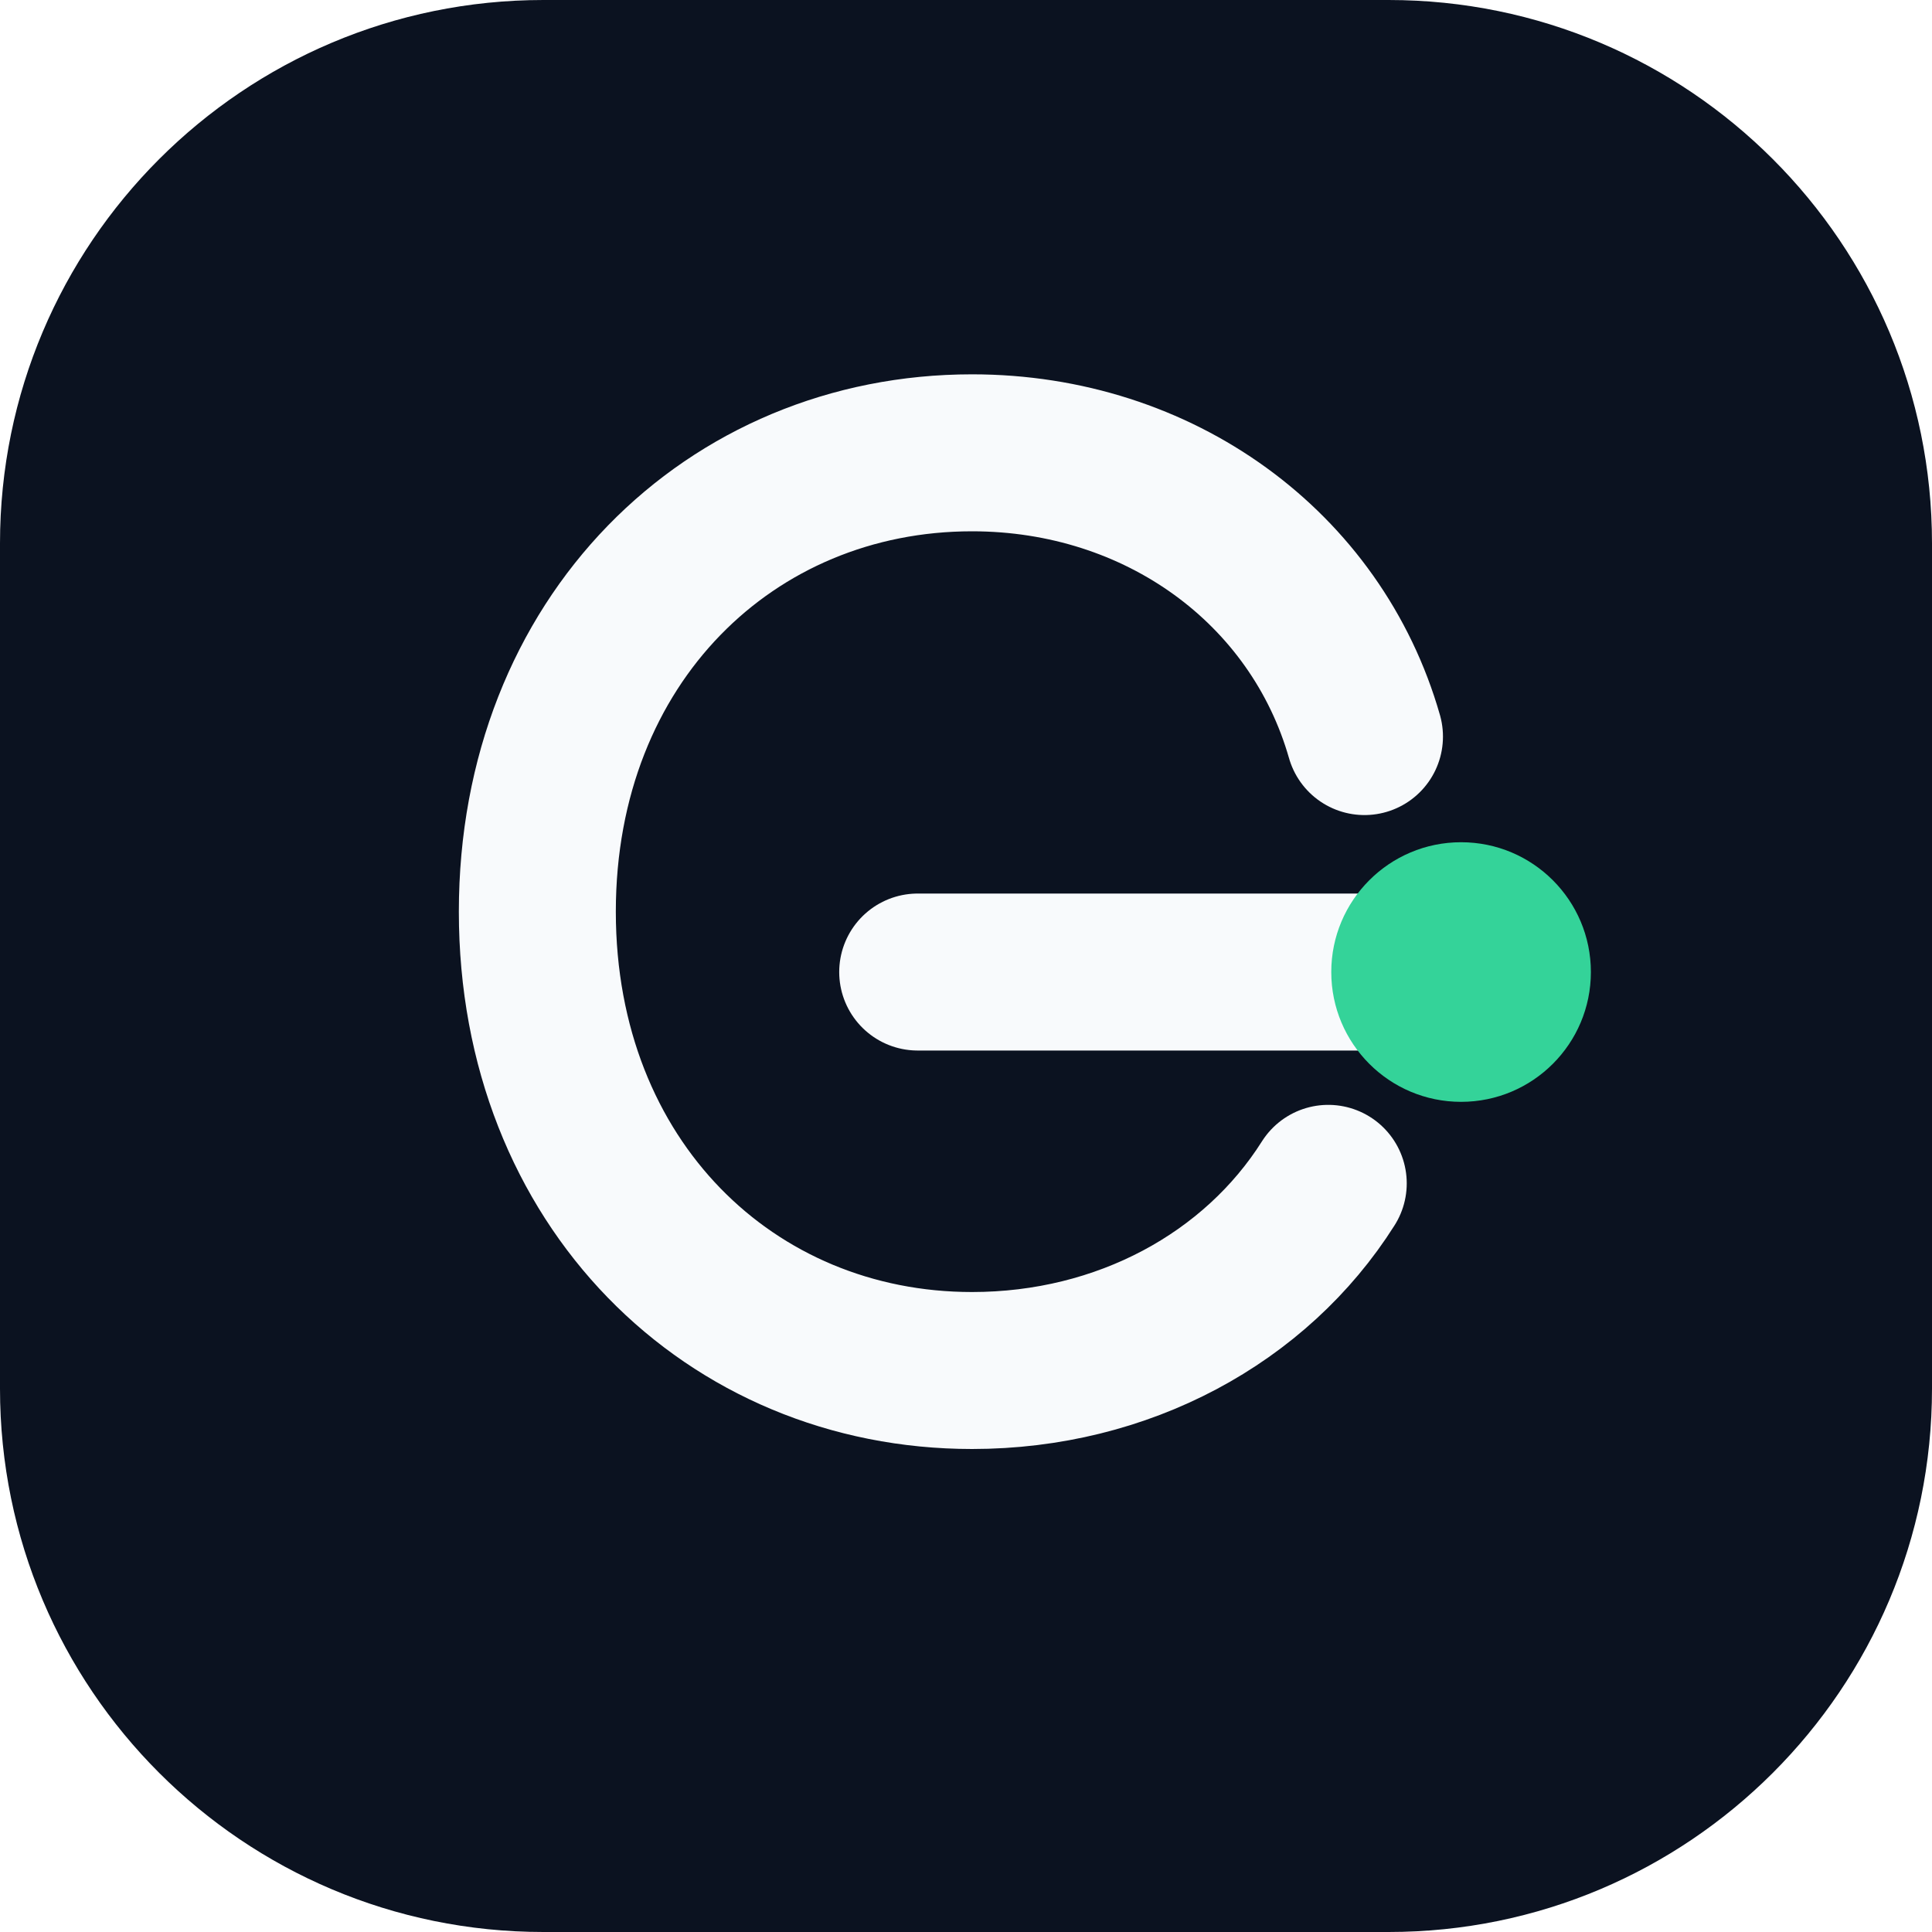
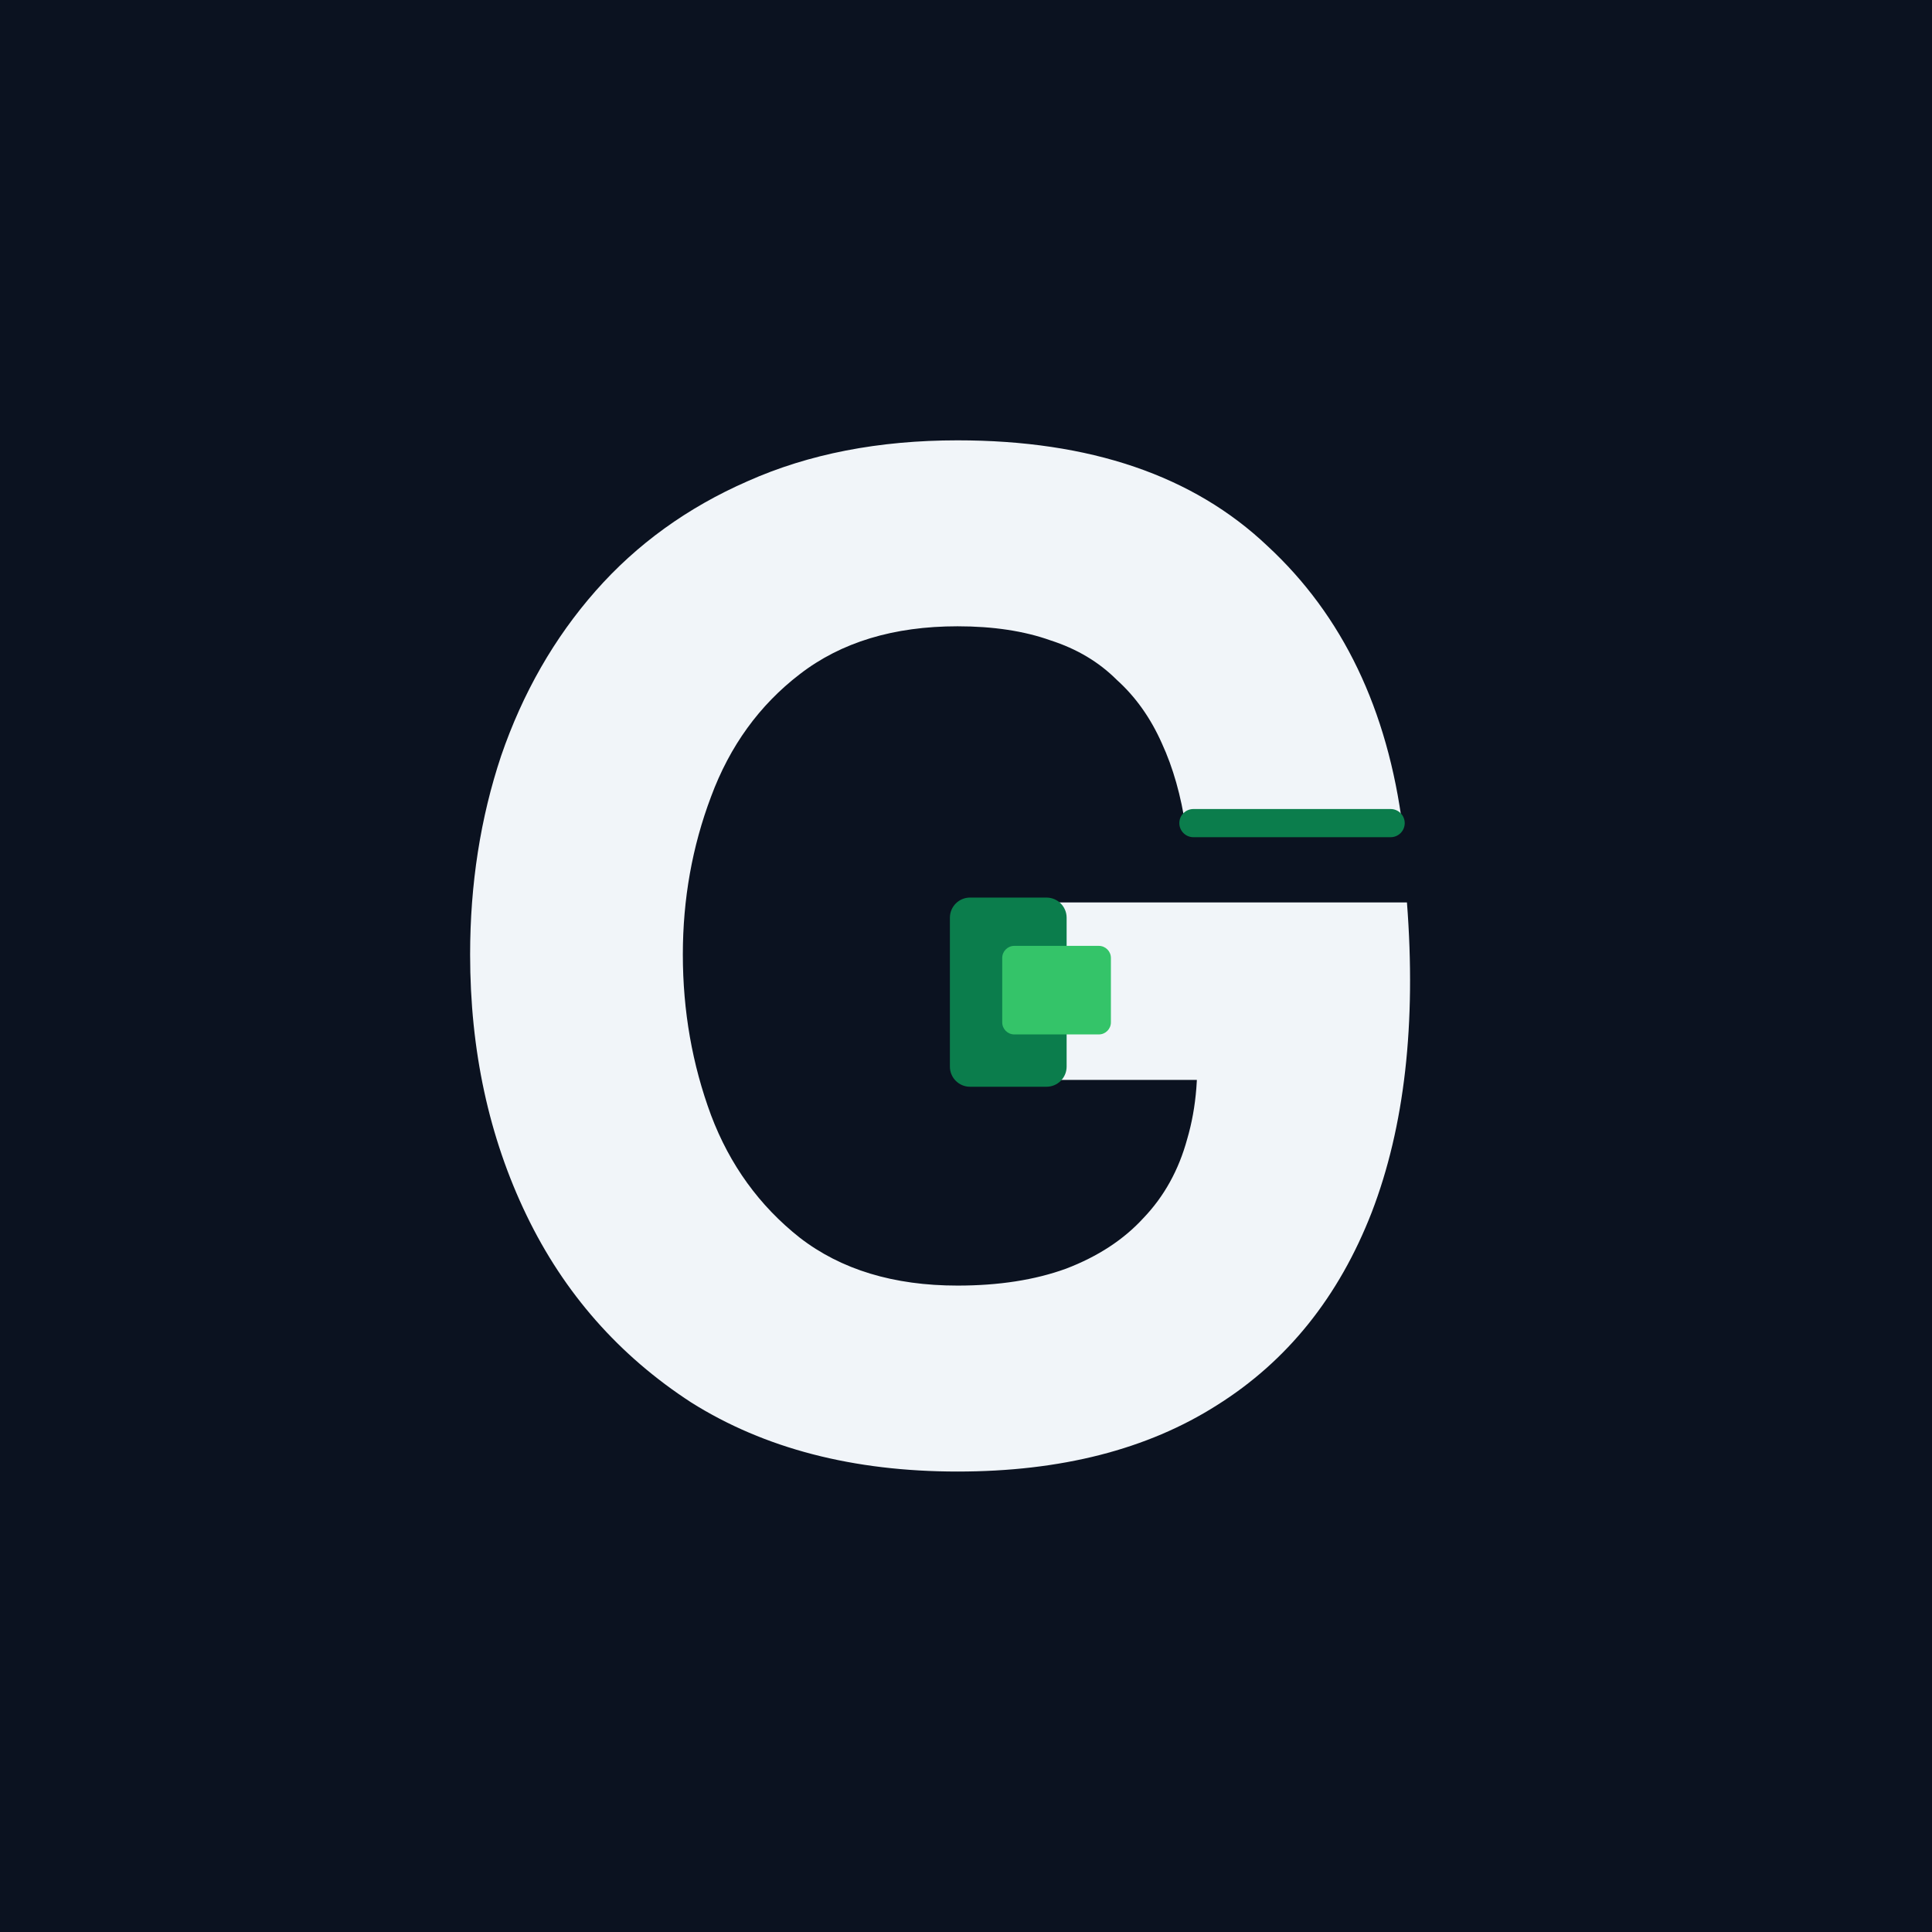
- <svg xmlns="http://www.w3.org/2000/svg" viewBox="0 0 32 32" fill="none">
-   <rect width="32" height="32" rx="9" fill="#0B1220" />
-   <path d="M22.6 12.2c-0.8-2.8-3.4-4.7-6.5-4.7-4 0-7.2 3.1-7.2 7.6s3.2 7.6 7.2 7.6c2.5 0 4.7-1.2 5.9-3.1" stroke="#F8FAFC" stroke-width="2.6" stroke-linecap="round" stroke-linejoin="round" />
-   <path d="M15.2 16.1H23" stroke="#F8FAFC" stroke-width="2.6" stroke-linecap="round" />
-   <circle cx="24.2" cy="16.1" r="2.15" fill="#34D399" />
+ <svg xmlns="http://www.w3.org/2000/svg" viewBox="0 0 480 480" fill="none">
+   <rect width="480" height="480" fill="#0B1220" />
+   <path d="M237.9 365.6C212 365.6 189.95 359.883 171.75 348.45C153.783 336.783 140.133 321.267 130.8 301.9C121.467 282.533 116.8 260.95 116.8 237.15C116.8 219.65 119.367 203.2 124.5 187.8C129.867 172.167 137.683 158.517 147.95 146.85C158.217 135.183 170.817 126.083 185.75 119.55C200.917 112.783 218.3 109.4 237.9 109.4C270.8 109.4 296.467 118.15 314.9 135.65C333.567 152.917 344.767 176.25 348.5 205.65H294.6C293.433 197.717 291.45 190.717 288.65 184.65C285.85 178.35 282.117 173.1 277.45 168.9C273.017 164.467 267.533 161.2 261 159.1C254.467 156.767 246.767 155.6 237.9 155.6C222.033 155.6 208.967 159.567 198.7 167.5C188.667 175.2 181.317 185.35 176.65 197.95C171.983 210.317 169.65 223.383 169.65 237.15C169.65 251.15 171.983 264.45 176.65 277.05C181.317 289.417 188.667 299.567 198.7 307.5C208.967 315.433 222.033 319.4 237.9 319.4C248.167 319.4 257.15 318 264.85 315.2C272.783 312.167 279.2 307.967 284.1 302.6C289.233 297.233 292.85 290.7 294.95 283C297.283 275.067 297.983 266.2 297.05 256.4L313.15 268.3H237.9V224.2H349.55C351.883 254.3 348.967 279.967 340.8 301.2C332.633 322.2 319.8 338.183 302.3 349.15C285.033 360.117 263.567 365.6 237.9 365.6Z" fill="#F1F5F9" />
+   <rect x="236" y="223" width="29" height="47" rx="5" fill="#0B7D4C" />
+   <rect x="293" y="201" width="56" height="7" rx="3.5" fill="#0B7D4C" />
+   <path d="M249 238C249 236.343 250.343 235 252 235H273C274.657 235 276 236.343 276 238V254C276 255.657 274.657 257 273 257H252C250.343 257 249 255.657 249 254V238Z" fill="#34C469" />
</svg>
